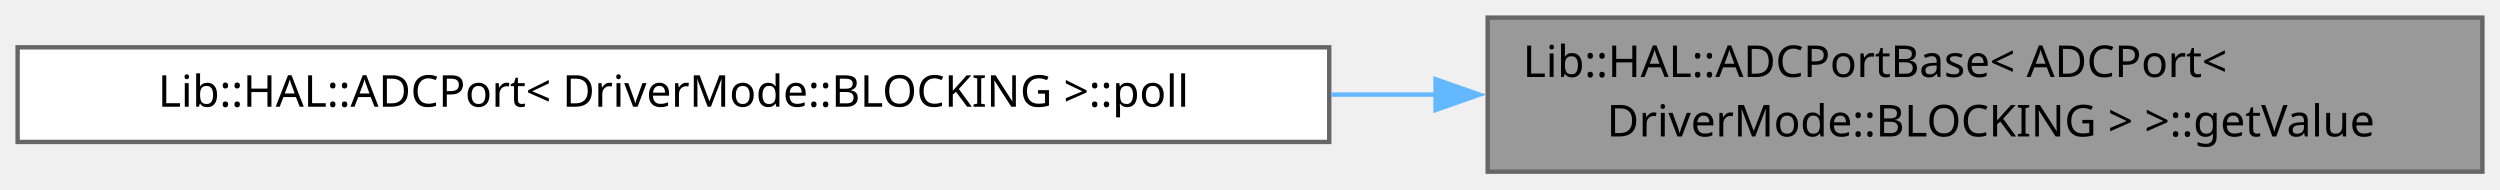
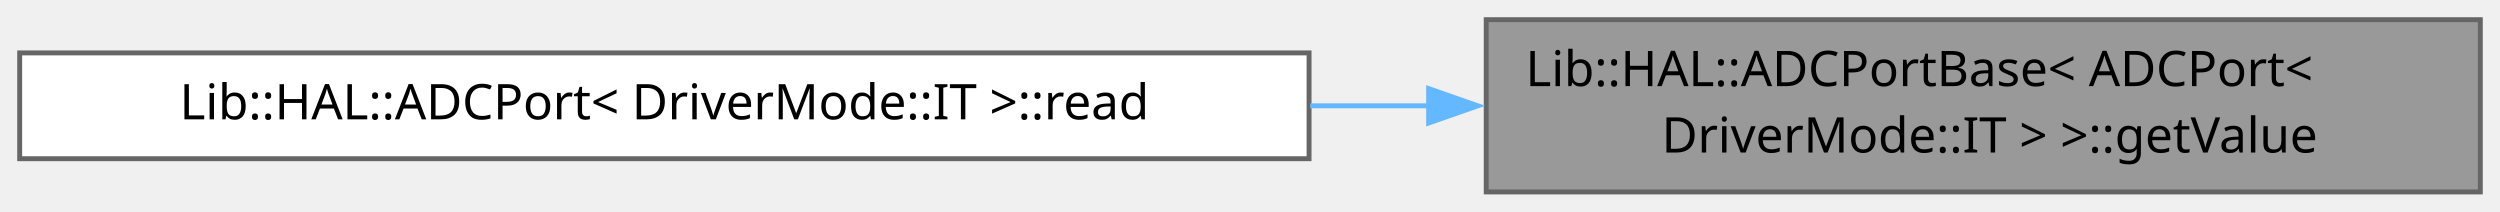
- <svg xmlns="http://www.w3.org/2000/svg" xmlns:xlink="http://www.w3.org/1999/xlink" width="568pt" height="43pt" viewBox="0.00 0.00 568.00 43.00">
+ <svg xmlns="http://www.w3.org/2000/svg" xmlns:xlink="http://www.w3.org/1999/xlink" width="508pt" height="43pt" viewBox="0.00 0.00 508.00 43.00">
  <g id="graph0" class="graph" transform="scale(1 1) rotate(0) translate(4 39)">
    <g id="Node000001" class="node">
      <g id="a_Node000001">
        <a xlink:title=" ">
-           <polygon fill="#999999" stroke="#666666" points="560,-35 334,-35 334,0 560,0 560,-35" />
-           <text xml:space="preserve" text-anchor="start" x="342" y="-21.5" font-family="JetBrains Mono" font-size="10.00">Lib::HAL::ADCPortBase&lt; ADCPort&lt;</text>
-           <text xml:space="preserve" text-anchor="middle" x="447" y="-8" font-family="JetBrains Mono" font-size="10.00"> DriverMode::BLOCKING &gt; &gt;::getValue</text>
+           <polygon fill="#999999" stroke="#666666" points="500,-35 298,-35 298,0 500,0 500,-35" />
+           <text xml:space="preserve" text-anchor="start" x="306" y="-21.5" font-family="JetBrains Mono" font-size="10.00">Lib::HAL::ADCPortBase&lt; ADCPort&lt;</text>
+           <text xml:space="preserve" text-anchor="middle" x="399" y="-8" font-family="JetBrains Mono" font-size="10.00"> DriverMode::IT &gt; &gt;::getValue</text>
        </a>
      </g>
    </g>
    <g id="Node000002" class="node">
      <g id="a_Node000002">
-         <a xlink:href="../../d7/d32/a05312.html#a7f4263cc22040a8ca759022ba6097646" target="_top" xlink:title="Blocks until the current regular group conversion completes, then reads the converted value.">
-           <polygon fill="white" stroke="#666666" points="298,-28.25 0,-28.25 0,-6.75 298,-6.75 298,-28.25" />
-           <text xml:space="preserve" text-anchor="middle" x="149" y="-14.75" font-family="JetBrains Mono" font-size="10.00">Lib::HAL::ADCPort&lt; DriverMode::BLOCKING &gt;::poll</text>
+         <a xlink:href="../../d6/d9d/a05324.html#ada05318e458485bb7ae8564156216202" target="_top" xlink:title="Starts a regular group conversion and waits for it to complete, then reads the converted value.">
+           <polygon fill="white" stroke="#666666" points="262,-28.25 0,-28.25 0,-6.75 262,-6.75 262,-28.25" />
+           <text xml:space="preserve" text-anchor="middle" x="131" y="-14.75" font-family="JetBrains Mono" font-size="10.00">Lib::HAL::ADCPort&lt; DriverMode::IT &gt;::read</text>
        </a>
      </g>
    </g>
    <g id="edge1_Node000001_Node000002" class="edge">
      <g id="a_edge1_Node000001_Node000002">
        <a xlink:title=" ">
-           <path fill="none" stroke="#63b8ff" d="M322.23,-17.5C314.37,-17.5 306.42,-17.5 298.46,-17.5" />
-           <polygon fill="#63b8ff" stroke="#63b8ff" points="322.16,-21 332.16,-17.5 322.16,-14 322.16,-21" />
+           <path fill="none" stroke="#63b8ff" d="M286.54,-17.5C278.5,-17.5 270.36,-17.5 262.23,-17.5" />
+           <polygon fill="#63b8ff" stroke="#63b8ff" points="286.3,-21 296.3,-17.5 286.3,-14 286.3,-21" />
        </a>
      </g>
    </g>
  </g>
</svg>
